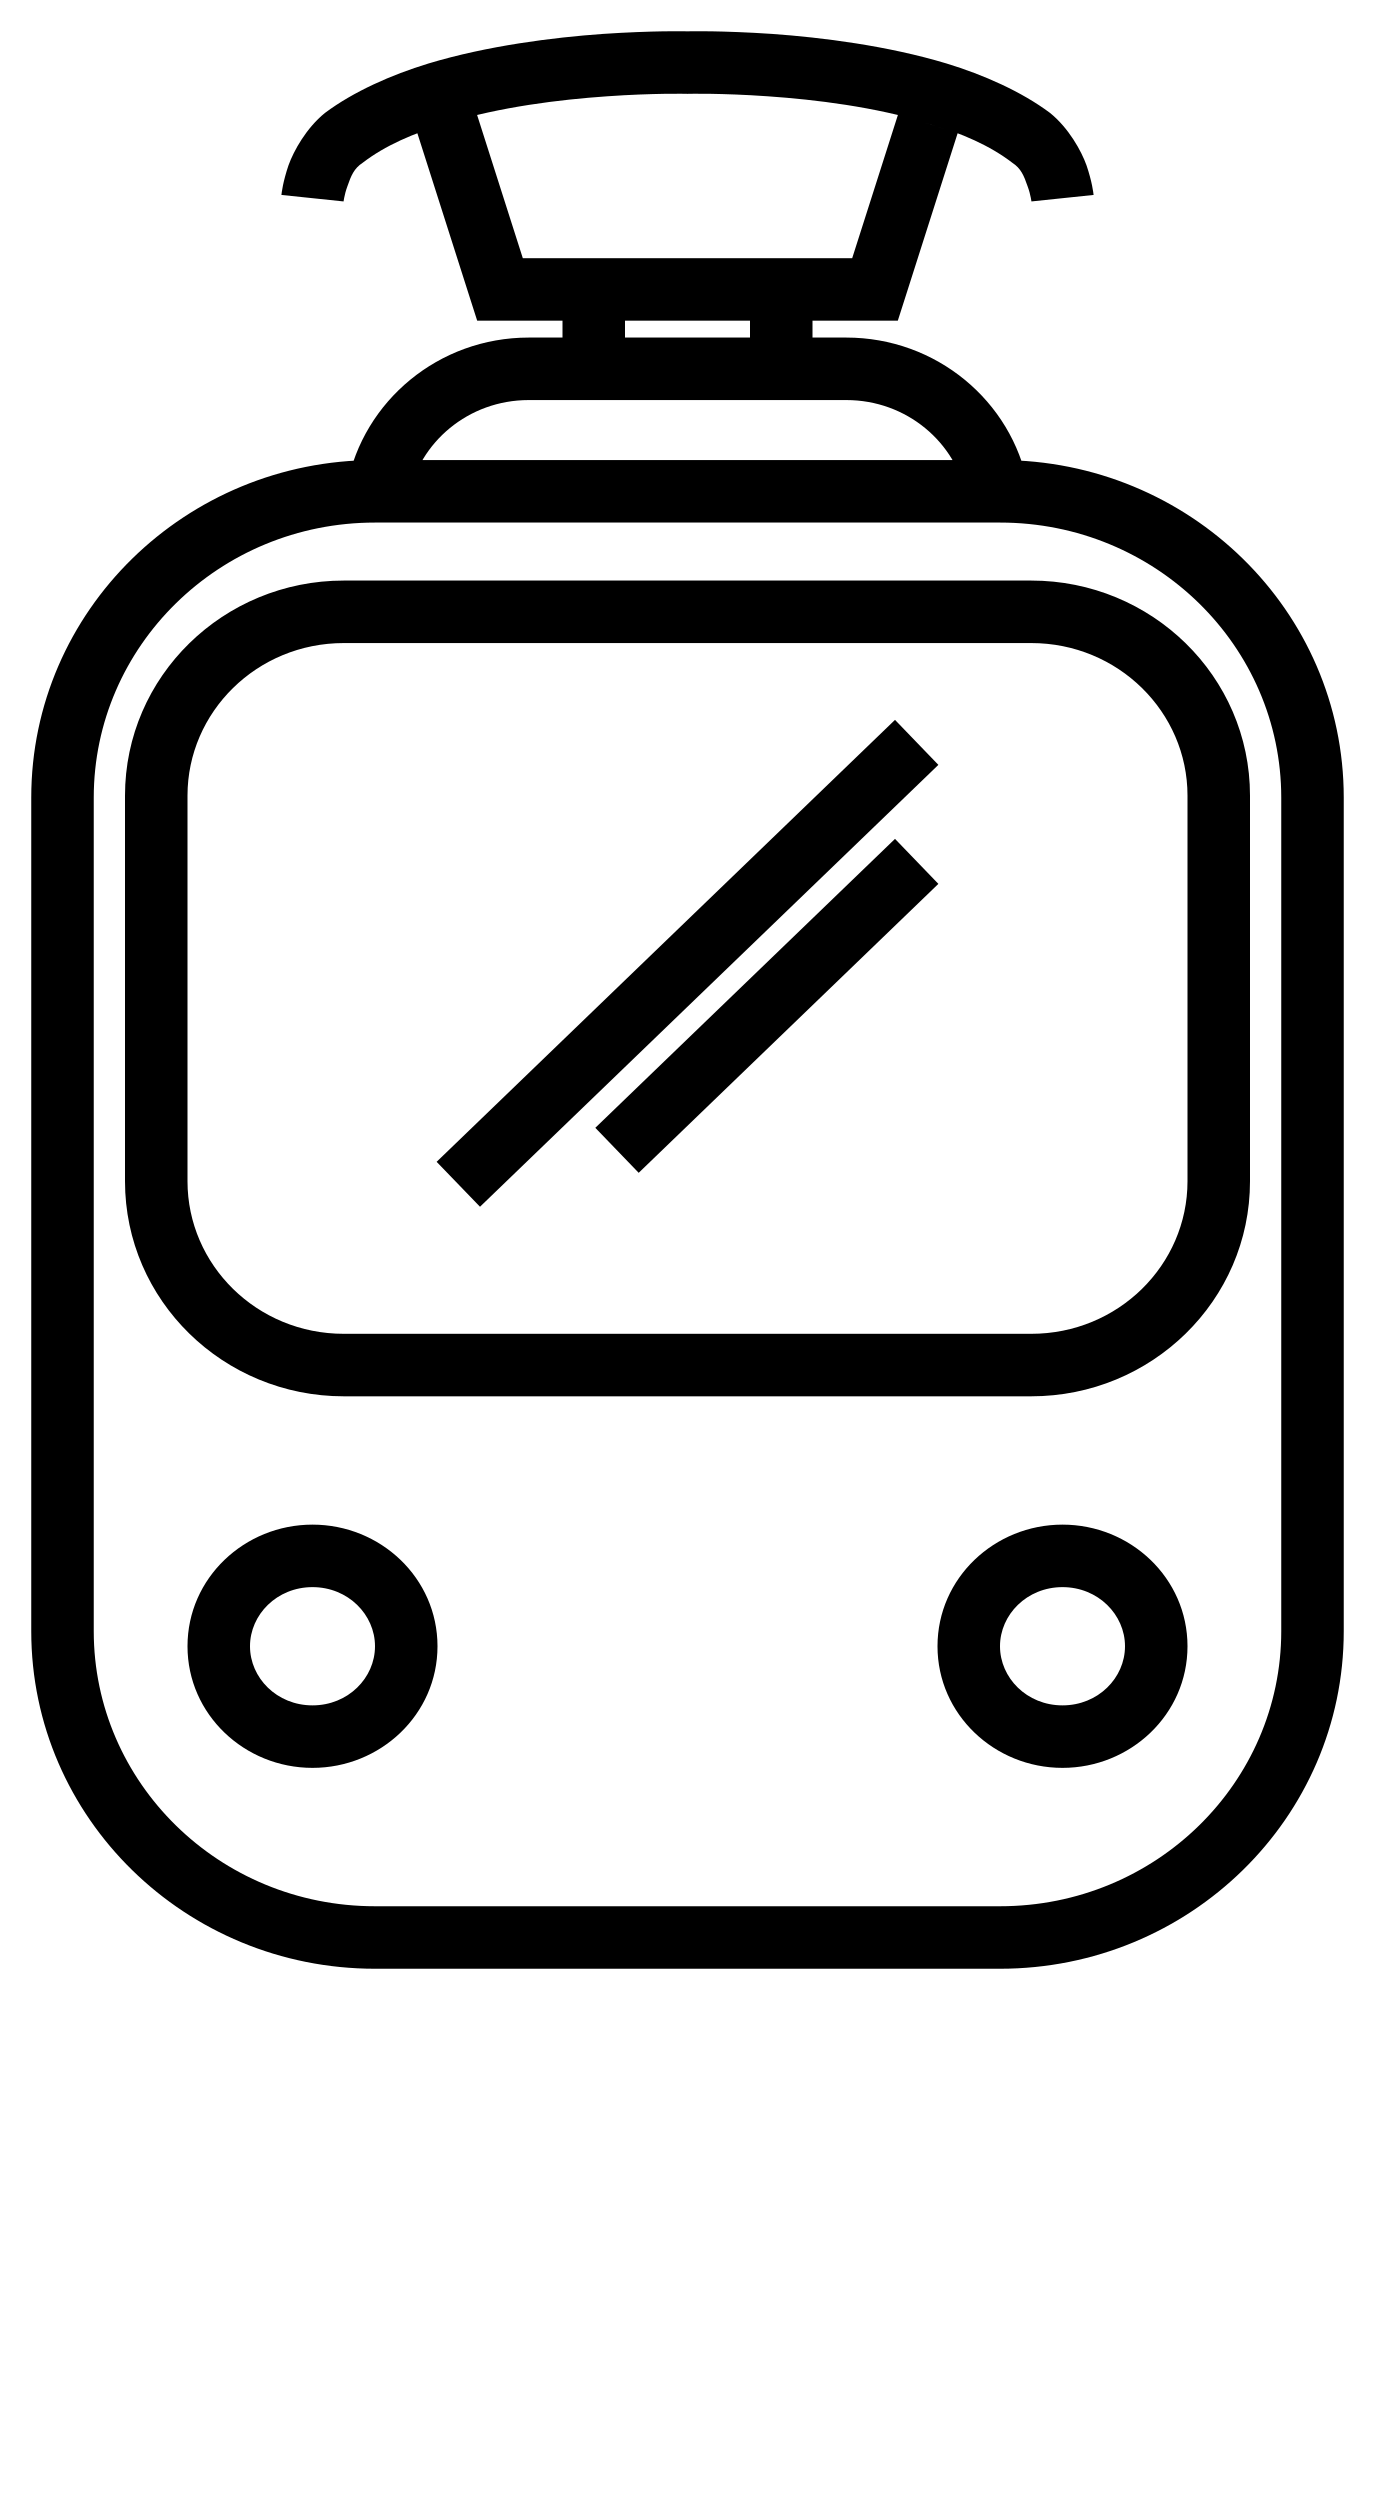
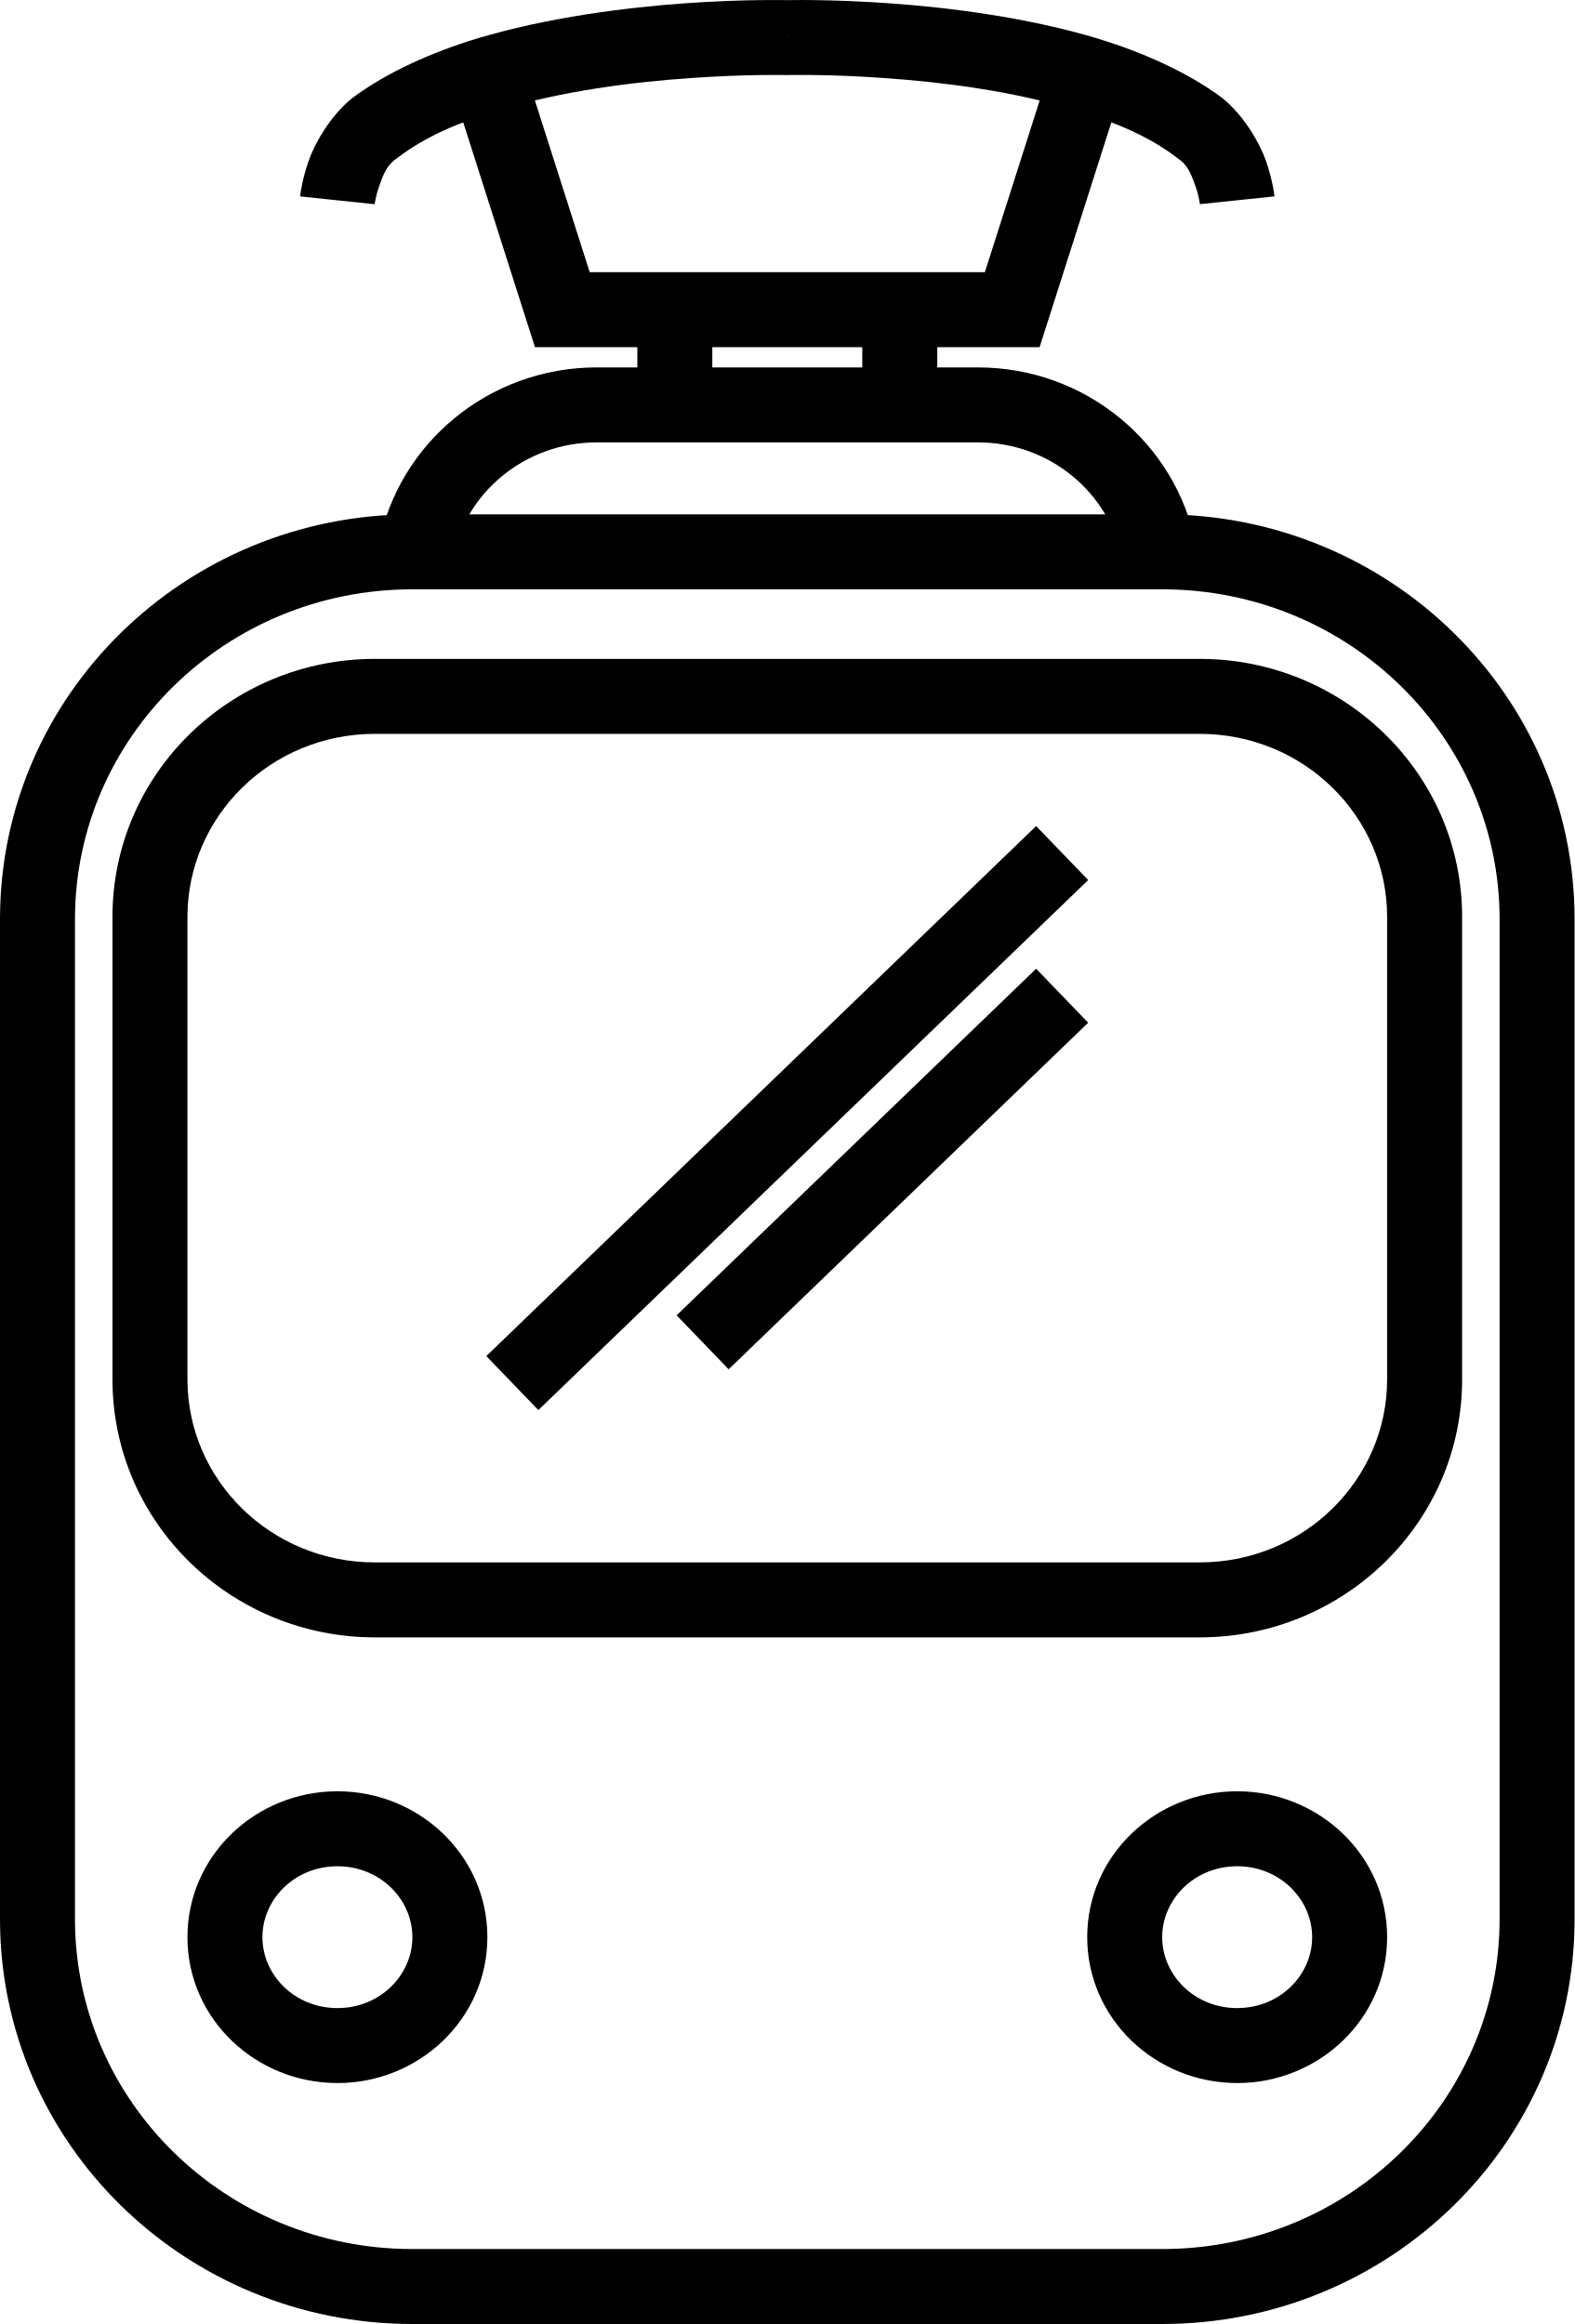
- <svg xmlns="http://www.w3.org/2000/svg" xmlns:xlink="http://www.w3.org/1999/xlink" viewBox="0 0 22 40" version="1.1" x="0px" y="0px">
-   <g transform="translate(-181 -497)">
-     <g>
-       <use xlink:href="#a" transform="translate(182 498)" />
+ <svg xmlns="http://www.w3.org/2000/svg" xmlns:xlink="http://www.w3.org/1999/xlink" viewBox="0 0 21 31" version="1.1" x="0px" y="0px" id="svg75" width="21" height="31">
+   <g transform="translate(-181.5,-497.5)" id="g70">
+     <g id="g68">
+       <use xlink:href="#a" transform="translate(182,498)" id="use66" x="0" y="0" width="100%" height="100%" />
    </g>
  </g>
-   <defs>
-     <path id="a" d="M 7 3.631L 6.524 3.784L 6.635 4.131L 7 4.131L 7 3.631ZM 6.154 0.98L 5.677 1.131L 5.678 1.132L 6.154 0.98ZM 13.846 0.98L 14.322 1.132L 14.323 1.131L 13.846 0.98ZM 13 3.631L 13 4.131L 13.365 4.131L 13.476 3.784L 13 3.631ZM 10 0.002L 9.987 0.501L 10 0.502L 10.013 0.501L 10 0.002ZM 4.5 1.207L 4.802 1.605L 4.802 1.605L 4.5 1.207ZM 15.5 1.207L 15.802 0.808L 15.802 0.808L 15.5 1.207ZM 7.476 3.479L 6.63 0.828L 5.678 1.132L 6.524 3.784L 7.476 3.479ZM 13.37 0.828L 12.524 3.479L 13.476 3.784L 14.322 1.132L 13.37 0.828ZM 4.198 0.808C 3.901 1.049 3.699 1.413 3.616 1.645C 3.573 1.77 3.542 1.894 3.527 1.968C 3.519 2.009 3.512 2.048 3.509 2.07C 3.507 2.083 3.506 2.095 3.505 2.102C 3.504 2.106 3.504 2.11 3.503 2.112C 3.503 2.114 3.503 2.116 3.503 2.116C 3.503 2.117 3.503 2.118 3.503 2.118C 3.503 2.118 3.503 2.118 3.503 2.119C 3.503 2.119 3.503 2.119 3.503 2.119C 3.503 2.119 3.503 2.119 4 2.171C 4.497 2.223 4.497 2.223 4.497 2.223C 4.497 2.223 4.497 2.223 4.497 2.223C 4.497 2.223 4.497 2.224 4.497 2.224C 4.497 2.224 4.497 2.225 4.497 2.225C 4.497 2.224 4.497 2.226 4.497 2.226C 4.497 2.226 4.497 2.226 4.497 2.225C 4.497 2.223 4.498 2.221 4.498 2.216C 4.5 2.202 4.503 2.188 4.507 2.165C 4.518 2.11 4.531 2.055 4.559 1.979C 4.617 1.811 4.665 1.694 4.802 1.605L 4.198 0.808ZM 15.198 1.605C 15.335 1.694 15.383 1.811 15.441 1.979C 15.469 2.055 15.482 2.11 15.493 2.165C 15.498 2.188 15.5 2.202 15.502 2.216C 15.502 2.221 15.503 2.223 15.503 2.225C 15.503 2.226 15.503 2.226 15.503 2.226C 15.503 2.226 15.503 2.224 15.503 2.225C 15.503 2.225 15.503 2.224 15.503 2.224C 15.503 2.224 15.503 2.223 15.503 2.223C 15.503 2.223 15.503 2.223 15.503 2.223C 15.503 2.223 15.503 2.223 16 2.171C 16.497 2.119 16.497 2.119 16.497 2.119C 16.497 2.119 16.497 2.119 16.497 2.119C 16.497 2.118 16.497 2.118 16.497 2.118C 16.497 2.118 16.497 2.117 16.497 2.116C 16.497 2.116 16.497 2.114 16.497 2.112C 16.496 2.11 16.496 2.106 16.495 2.102C 16.494 2.095 16.493 2.083 16.491 2.07C 16.488 2.048 16.481 2.009 16.473 1.968C 16.458 1.894 16.427 1.77 16.384 1.645C 16.301 1.413 16.099 1.049 15.802 0.808L 15.198 1.605ZM 19.5 11.762L 19.5 25.099L 20.5 25.099L 20.5 11.762L 19.5 11.762ZM 15 29.5L 5 29.5L 5 30.5L 15 30.5L 15 29.5ZM 0.5 25.099L 0.5 11.762L -0.5 11.762L -0.5 25.099L 0.5 25.099ZM 5 29.5C 2.505 29.5 0.5 27.52 0.5 25.099L -0.5 25.099C -0.5 28.091 1.972 30.5 5 30.5L 5 29.5ZM 19.5 25.099C 19.5 27.52 17.495 29.5 15 29.5L 15 30.5C 18.028 30.5 20.5 28.091 20.5 25.099L 19.5 25.099ZM 15 7.361C 17.495 7.361 19.5 9.341 19.5 11.762L 20.5 11.762C 20.5 8.77 18.028 6.361 15 6.361L 15 7.361ZM 5 6.361C 1.972 6.361 -0.5 8.77 -0.5 11.762L 0.5 11.762C 0.5 9.341 2.505 7.361 5 7.361L 5 6.361ZM 18 11.73L 18 17.9L 19 17.9L 19 11.73L 18 11.73ZM 15.5 20.341L 4.5 20.341L 4.5 21.341L 15.5 21.341L 15.5 20.341ZM 2 17.9L 2 11.73L 1 11.73L 1 17.9L 2 17.9ZM 4.5 9.289L 15.5 9.289L 15.5 8.289L 4.5 8.289L 4.5 9.289ZM 2 11.73C 2 10.392 3.11 9.289 4.5 9.289L 4.5 8.289C 2.576 8.289 1 9.82 1 11.73L 2 11.73ZM 4.5 20.341C 3.11 20.341 2 19.239 2 17.9L 1 17.9C 1 19.81 2.576 21.341 4.5 21.341L 4.5 20.341ZM 18 17.9C 18 19.239 16.89 20.341 15.5 20.341L 15.5 21.341C 17.424 21.341 19 19.81 19 17.9L 18 17.9ZM 19 11.73C 19 9.82 17.424 8.289 15.5 8.289L 15.5 9.289C 16.89 9.289 18 10.392 18 11.73L 19 11.73ZM 6.68 18.308L 14.014 11.238L 13.32 10.518L 5.986 17.589L 6.68 18.308ZM 9.219 17.765L 14.014 13.142L 13.32 12.422L 8.525 17.045L 9.219 17.765ZM 5 25.34C 5 25.846 4.57 26.286 4 26.286L 4 27.286C 5.087 27.286 6 26.432 6 25.34L 5 25.34ZM 4 26.286C 3.43 26.286 3 25.846 3 25.34L 2 25.34C 2 26.432 2.913 27.286 4 27.286L 4 26.286ZM 3 25.34C 3 24.835 3.43 24.394 4 24.394L 4 23.394C 2.913 23.394 2 24.248 2 25.34L 3 25.34ZM 4 24.394C 4.57 24.394 5 24.835 5 25.34L 6 25.34C 6 24.248 5.087 23.394 4 23.394L 4 24.394ZM 17 25.34C 17 25.846 16.57 26.286 16 26.286L 16 27.286C 17.087 27.286 18 26.432 18 25.34L 17 25.34ZM 16 26.286C 15.43 26.286 15 25.846 15 25.34L 14 25.34C 14 26.432 14.913 27.286 16 27.286L 16 26.286ZM 15 25.34C 15 24.835 15.43 24.394 16 24.394L 16 23.394C 14.913 23.394 14 24.248 14 25.34L 15 25.34ZM 16 24.394C 16.57 24.394 17 24.835 17 25.34L 18 25.34C 18 24.248 17.087 23.394 16 23.394L 16 24.394ZM 5 7.361L 5.043 7.361L 5.043 6.361L 5 6.361L 5 7.361ZM 5.534 6.956C 5.703 6.077 6.495 5.401 7.459 5.401L 7.459 4.401C 6.021 4.401 4.813 5.413 4.552 6.767L 5.534 6.956ZM 5.043 7.361L 14.957 7.361L 14.957 6.361L 5.043 6.361L 5.043 7.361ZM 14.957 7.361L 15 7.361L 15 6.361L 14.957 6.361L 14.957 7.361ZM 15.448 6.767C 15.187 5.413 13.979 4.401 12.541 4.401L 12.541 5.401C 13.505 5.401 14.297 6.077 14.466 6.956L 15.448 6.767ZM 8 3.631L 8 4.901L 9 4.901L 9 3.631L 8 3.631ZM 7.459 5.401L 8.5 5.401L 8.5 4.401L 7.459 4.401L 7.459 5.401ZM 8.5 5.401L 11.5 5.401L 11.5 4.401L 8.5 4.401L 8.5 5.401ZM 11.5 5.401L 12.541 5.401L 12.541 4.401L 11.5 4.401L 11.5 5.401ZM 11 3.631L 11 4.901L 12 4.901L 12 3.631L 11 3.631ZM 7 4.131L 8.5 4.131L 8.5 3.131L 7 3.131L 7 4.131ZM 11.5 4.131L 13 4.131L 13 3.131L 11.5 3.131L 11.5 4.131ZM 11.5 3.131L 8.5 3.131L 8.5 4.131L 11.5 4.131L 11.5 3.131ZM 10 0.002C 10.013 -0.498 10.013 -0.498 10.013 -0.498C 10.013 -0.498 10.012 -0.498 10.012 -0.498C 10.012 -0.498 10.012 -0.498 10.012 -0.498C 10.011 -0.498 10.011 -0.498 10.01 -0.498C 10.009 -0.498 10.007 -0.498 10.004 -0.498C 10 -0.499 9.992 -0.499 9.983 -0.499C 9.966 -0.499 9.939 -0.499 9.906 -0.5C 9.841 -0.5 9.742 -0.5 9.622 -0.499C 9.384 -0.495 9.039 -0.484 8.642 -0.457C 7.854 -0.401 6.799 -0.269 5.855 0.016L 6.145 0.972C 7.006 0.709 7.95 0.594 8.712 0.541C 9.089 0.514 9.406 0.505 9.636 0.501C 9.749 0.5 9.837 0.5 9.899 0.5C 9.929 0.5 9.951 0.501 9.967 0.501C 9.974 0.501 9.979 0.501 9.983 0.501C 9.985 0.501 9.986 0.501 9.987 0.501C 9.987 0.501 9.987 0.501 9.987 0.501C 9.987 0.501 9.987 0.501 9.987 0.501C 9.987 0.501 9.987 0.501 9.987 0.501C 9.987 0.501 9.987 0.501 10 0.002ZM 5.855 0.016C 5.262 0.197 4.656 0.465 4.198 0.808L 4.802 1.605C 5.162 1.328 5.609 1.135 6.145 0.972L 5.855 0.016ZM 6.631 0.829L 6.477 0.343L 5.523 0.645L 5.677 1.131L 6.631 0.829ZM 10 0.002C 10.013 0.501 10.013 0.501 10.013 0.501C 10.013 0.501 10.013 0.501 10.013 0.501C 10.013 0.501 10.013 0.501 10.013 0.501C 10.013 0.501 10.013 0.501 10.013 0.501C 10.014 0.501 10.015 0.501 10.017 0.501C 10.021 0.501 10.026 0.501 10.034 0.501C 10.049 0.501 10.071 0.5 10.101 0.5C 10.163 0.5 10.251 0.5 10.364 0.501C 10.594 0.505 10.911 0.514 11.288 0.541C 12.05 0.594 12.994 0.709 13.855 0.972L 14.145 0.016C 13.201 -0.269 12.146 -0.401 11.358 -0.457C 10.961 -0.484 10.617 -0.495 10.378 -0.499C 10.258 -0.5 10.159 -0.5 10.094 -0.5C 10.061 -0.499 10.034 -0.499 10.017 -0.499C 10.008 -0.499 10 -0.499 9.996 -0.498C 9.993 -0.498 9.991 -0.498 9.99 -0.498C 9.989 -0.498 9.989 -0.498 9.988 -0.498C 9.988 -0.498 9.988 -0.498 9.988 -0.498C 9.988 -0.498 9.987 -0.498 9.987 -0.498C 9.987 -0.498 9.987 -0.498 10 0.002ZM 13.855 0.972C 14.391 1.135 14.838 1.328 15.198 1.605L 15.802 0.808C 15.344 0.465 14.738 0.197 14.145 0.016L 13.855 0.972ZM 14.323 1.131L 14.477 0.645L 13.523 0.343L 13.37 0.829L 14.323 1.131Z" />
+   <defs id="defs73">
+     <path id="a" d="M 7,3.631 6.524,3.784 6.635,4.131 H 7 Z M 6.154,0.98 5.677,1.131 5.678,1.132 Z m 7.692,0 0.476,0.152 4e-4,-0.001 z M 13,3.631 v 0.5 h 0.365 l 0.111,-0.348 z M 10,0.002 9.987,0.501 10,0.502 10.013,0.501 Z M 4.5,1.207 4.802,1.605 v 0 z m 11,0 0.302,-0.398 v 0 z M 7.476,3.479 6.63,0.828 5.678,1.132 6.524,3.784 Z M 13.37,0.828 12.524,3.479 13.476,3.784 14.322,1.132 Z M 4.198,0.808 C 3.901,1.049 3.699,1.413 3.616,1.645 3.573,1.77 3.542,1.894 3.527,1.968 3.519,2.009 3.512,2.048 3.509,2.07 3.507,2.083 3.506,2.095 3.505,2.102 c -5e-4,0.004 -0.001,0.008 -0.001,0.011 -1.6e-4,0.001 -3.5e-4,0.003 -4.3e-4,0.004 -6e-5,5.6e-4 -1.4e-4,0.001 -1.7e-4,0.002 -3e-5,2.4e-4 -6e-5,5.8e-4 -7e-5,7e-4 -10e-6,1.1e-4 -3e-5,2.7e-4 -4e-5,3.2e-4 -1e-5,1.6e-4 -3e-5,3.1e-4 0.497,0.052 0.497,0.052 0.497,0.052 0.497,0.052 -10e-6,5e-5 -2e-5,1.9e-4 -3e-5,2.8e-4 1e-5,-8e-5 -7e-5,6.9e-4 -6e-5,5.3e-4 2e-5,-1.3e-4 -1.2e-4,0.001 -9e-5,8.8e-4 10e-6,-10e-5 -1.5e-4,0.001 -1.3e-4,0.001 -4e-5,3.7e-4 -5e-5,4.2e-4 3e-5,-2e-4 C 4.497,2.223 4.498,2.221 4.498,2.216 4.5,2.202 4.503,2.188 4.507,2.165 4.518,2.11 4.531,2.055 4.559,1.979 4.617,1.811 4.665,1.694 4.802,1.605 Z M 15.198,1.605 c 0.137,0.088 0.185,0.206 0.244,0.374 0.028,0.076 0.04,0.131 0.051,0.186 0.005,0.024 0.007,0.037 0.009,0.051 7e-4,0.005 9e-4,0.007 0.001,0.01 10e-5,6.2e-4 10e-5,5.7e-4 0,2e-4 0,2.3e-4 -10e-5,-0.001 -10e-5,-0.001 0,2.6e-4 -10e-5,-0.001 -10e-5,-8.8e-4 0,1.6e-4 -10e-5,-6.1e-4 -10e-5,-5.3e-4 0,-9e-5 0,-2.3e-4 0,-2.8e-4 0,-1.4e-4 0,-2.9e-4 0.497,-0.052 0.497,-0.052 0.497,-0.052 0.497,-0.052 0,-5e-5 0,-2.1e-4 0,-3.2e-4 -10e-5,-1.2e-4 -10e-5,-4.6e-4 -10e-5,-7e-4 -10e-5,-2.8e-4 -10e-5,-0.001 -2e-4,-0.002 -10e-5,-7.3e-4 -3e-4,-0.002 -4e-4,-0.004 -3e-4,-0.002 -8e-4,-0.006 -0.001,-0.011 C 16.494,2.095 16.493,2.083 16.491,2.07 16.488,2.048 16.481,2.009 16.473,1.968 16.458,1.894 16.427,1.77 16.384,1.645 16.301,1.413 16.099,1.049 15.802,0.808 Z M 19.5,11.762 v 13.337 h 1 V 11.762 Z M 15,29.5 H 5 v 1 H 15 Z M 0.5,25.099 V 11.762 h -1 V 25.099 Z M 5,29.5 c -2.495,0 -4.5,-1.98 -4.5,-4.401 h -1 C -0.5,28.091 1.972,30.5 5,30.5 Z M 19.5,25.099 C 19.5,27.52 17.495,29.5 15,29.5 v 1 c 3.028,0 5.5,-2.409 5.5,-5.401 z M 15,7.361 c 2.495,0 4.5,1.98 4.5,4.401 h 1 C 20.5,8.77 18.028,6.361 15,6.361 Z m -10,-1 c -3.028,0 -5.5,2.409 -5.5,5.401 h 1 C 0.5,9.341 2.505,7.361 5,7.361 Z M 18,11.73 v 6.17 h 1 V 11.73 Z m -2.5,8.611 h -11 v 1 h 11 z M 2,17.9 V 11.73 H 1 v 6.17 z M 4.5,9.289 h 11 v -1 H 4.5 Z M 2,11.73 C 2,10.392 3.11,9.289 4.5,9.289 v -1 c -1.924,0 -3.5,1.531 -3.5,3.441 z m 2.5,8.611 C 3.11,20.341 2,19.239 2,17.9 H 1 c 0,1.909 1.576,3.441 3.5,3.441 z M 18,17.9 c 0,1.338 -1.11,2.441 -2.5,2.441 v 1 c 1.923,0 3.5,-1.531 3.5,-3.441 z M 19,11.73 C 19,9.82 17.424,8.289 15.5,8.289 v 1 c 1.39,0 2.5,1.102 2.5,2.441 z m -12.32,6.579 7.333,-7.07 -0.694,-0.72 -7.333,7.07 z m 2.538,-0.544 4.795,-4.623 -0.694,-0.72 -4.795,4.623 z M 5,25.34 c 0,0.505 -0.43,0.946 -1,0.946 v 1 c 1.087,0 2,-0.854 2,-1.946 z m -1,0.946 c -0.57,0 -1,-0.441 -1,-0.946 H 2 c 0,1.092 0.913,1.946 2,1.946 z M 3,25.34 C 3,24.835 3.43,24.394 4,24.394 v -1 c -1.087,0 -2,0.854 -2,1.946 z M 4,24.394 c 0.57,0 1,0.441 1,0.946 H 6 C 6,24.248 5.087,23.394 4,23.394 Z m 13,0.946 c 0,0.505 -0.43,0.946 -1,0.946 v 1 c 1.087,0 2,-0.854 2,-1.946 z m -1,0.946 c -0.57,0 -1,-0.441 -1,-0.946 h -1 c 0,1.092 0.913,1.946 2,1.946 z m -1,-0.946 c 0,-0.505 0.43,-0.946 1,-0.946 v -1 c -1.087,0 -2,0.854 -2,1.946 z m 1,-0.946 c 0.57,0 1,0.441 1,0.946 h 1 C 18,24.248 17.087,23.394 16,23.394 Z M 5,7.361 h 0.043 v -1 H 5 Z M 5.534,6.956 C 5.703,6.077 6.495,5.401 7.459,5.401 v -1 c -1.438,0 -2.646,1.012 -2.907,2.366 z M 5.043,7.361 h 9.914 v -1 H 5.043 Z m 9.914,0 H 15 v -1 H 14.957 Z M 15.448,6.767 C 15.187,5.413 13.979,4.401 12.541,4.401 v 1 c 0.964,0 1.756,0.677 1.925,1.555 z M 8,3.631 V 4.901 H 9 V 3.631 Z M 7.459,5.401 H 8.5 v -1 H 7.459 Z m 1.041,0 h 3 v -1 h -3 z m 3,0 h 1.041 v -1 H 11.5 Z M 11,3.631 v 1.269 h 1 V 3.631 Z m -4,0.5 h 1.5 v -1 H 7 Z m 4.5,0 H 13 v -1 h -1.5 z m 0,-1 h -3 v 1 h 3 z M 10,0.002 C 10.013,-0.498 10.013,-0.498 10.013,-0.498 c 0,-10e-7 -1e-4,-3e-6 -2e-4,-5e-6 -10e-5,-3e-6 -4e-4,-8e-6 -6e-4,-1.4e-5 -3e-4,-9e-6 -10e-4,-2.5e-5 -0.002,-4.1e-5 -0.001,-2.9e-5 -0.003,-7.7e-5 -0.006,-1.3e-4 -0.005,-9.7e-5 -0.012,-2.42e-4 -0.021,-3.93e-4 -0.017,-2.89e-4 -0.044,-6.53e-4 -0.077,-8.97e-4 -0.065,-4.69e-4 -0.163,-5.06e-4 -0.284,0.001 -0.238,0.003 -0.583,0.014 -0.98,0.042 C 7.854,-0.401 6.799,-0.269 5.855,0.016 L 6.145,0.972 C 7.006,0.709 7.95,0.594 8.712,0.541 9.089,0.514 9.406,0.505 9.636,0.501 9.749,0.5 9.837,0.5 9.899,0.5 c 0.03,2.16e-4 0.052,5.19e-4 0.068,7.83e-4 0.008,1.25e-4 0.013,2.27e-4 0.017,3.09e-4 0.002,3.6e-5 0.003,6e-5 0.004,8.1e-5 3.5e-4,8e-6 4.8e-4,1.1e-5 6.6e-4,1.6e-5 5e-5,1e-6 6e-5,1e-6 4e-5,0 -10e-6,0 -6e-5,-1e-6 -6e-5,-1e-6 -5e-5,-10e-7 -1.1e-4,-3e-6 0.013,-0.5 z M 5.855,0.016 C 5.262,0.197 4.656,0.465 4.198,0.808 L 4.802,1.605 C 5.162,1.328 5.609,1.135 6.145,0.972 Z M 6.631,0.829 6.477,0.343 5.523,0.645 5.677,1.131 Z M 10,0.002 C 10.013,0.501 10.013,0.501 10.013,0.501 c 0,0 0,1e-6 0,1e-6 0,1e-6 0,1e-6 0,0 2e-4,-5e-6 3e-4,-8e-6 7e-4,-1.6e-5 9e-4,-2.1e-5 0.002,-4.5e-5 0.004,-8.1e-5 0.004,-8.2e-5 0.009,-1.84e-4 0.017,-3.09e-4 0.016,-2.64e-4 0.038,-5.67e-4 0.068,-7.83e-4 0.062,-4.5e-4 0.149,-5.03e-4 0.263,0.001 0.23,0.003 0.547,0.013 0.924,0.04 0.761,0.053 1.706,0.168 2.566,0.432 l 0.291,-0.957 c -0.944,-0.285 -2,-0.417 -2.787,-0.472 -0.397,-0.028 -0.742,-0.039 -0.98,-0.042 -0.121,-0.002 -0.219,-0.002 -0.284,-0.001 -0.033,2.44e-4 -0.06,6.08e-4 -0.077,8.97e-4 -0.009,1.51e-4 -0.016,2.96e-4 -0.021,3.93e-4 -0.002,5.3e-5 -0.005,1.01e-4 -0.006,1.3e-4 -7.1e-4,1.6e-5 -0.001,3.2e-5 -0.002,4.1e-5 -2.2e-4,6e-6 -4.5e-4,1.1e-5 -5.6e-4,1.4e-5 -8e-5,2e-6 -1.7e-4,4e-6 -2.1e-4,5e-6 -8e-5,2e-6 -1.6e-4,4e-6 0.013,0.5 z M 13.855,0.972 C 14.391,1.135 14.838,1.328 15.198,1.605 L 15.802,0.808 C 15.344,0.465 14.738,0.197 14.145,0.016 Z M 14.323,1.131 14.477,0.645 13.523,0.343 13.37,0.829 Z" />
  </defs>
</svg>
